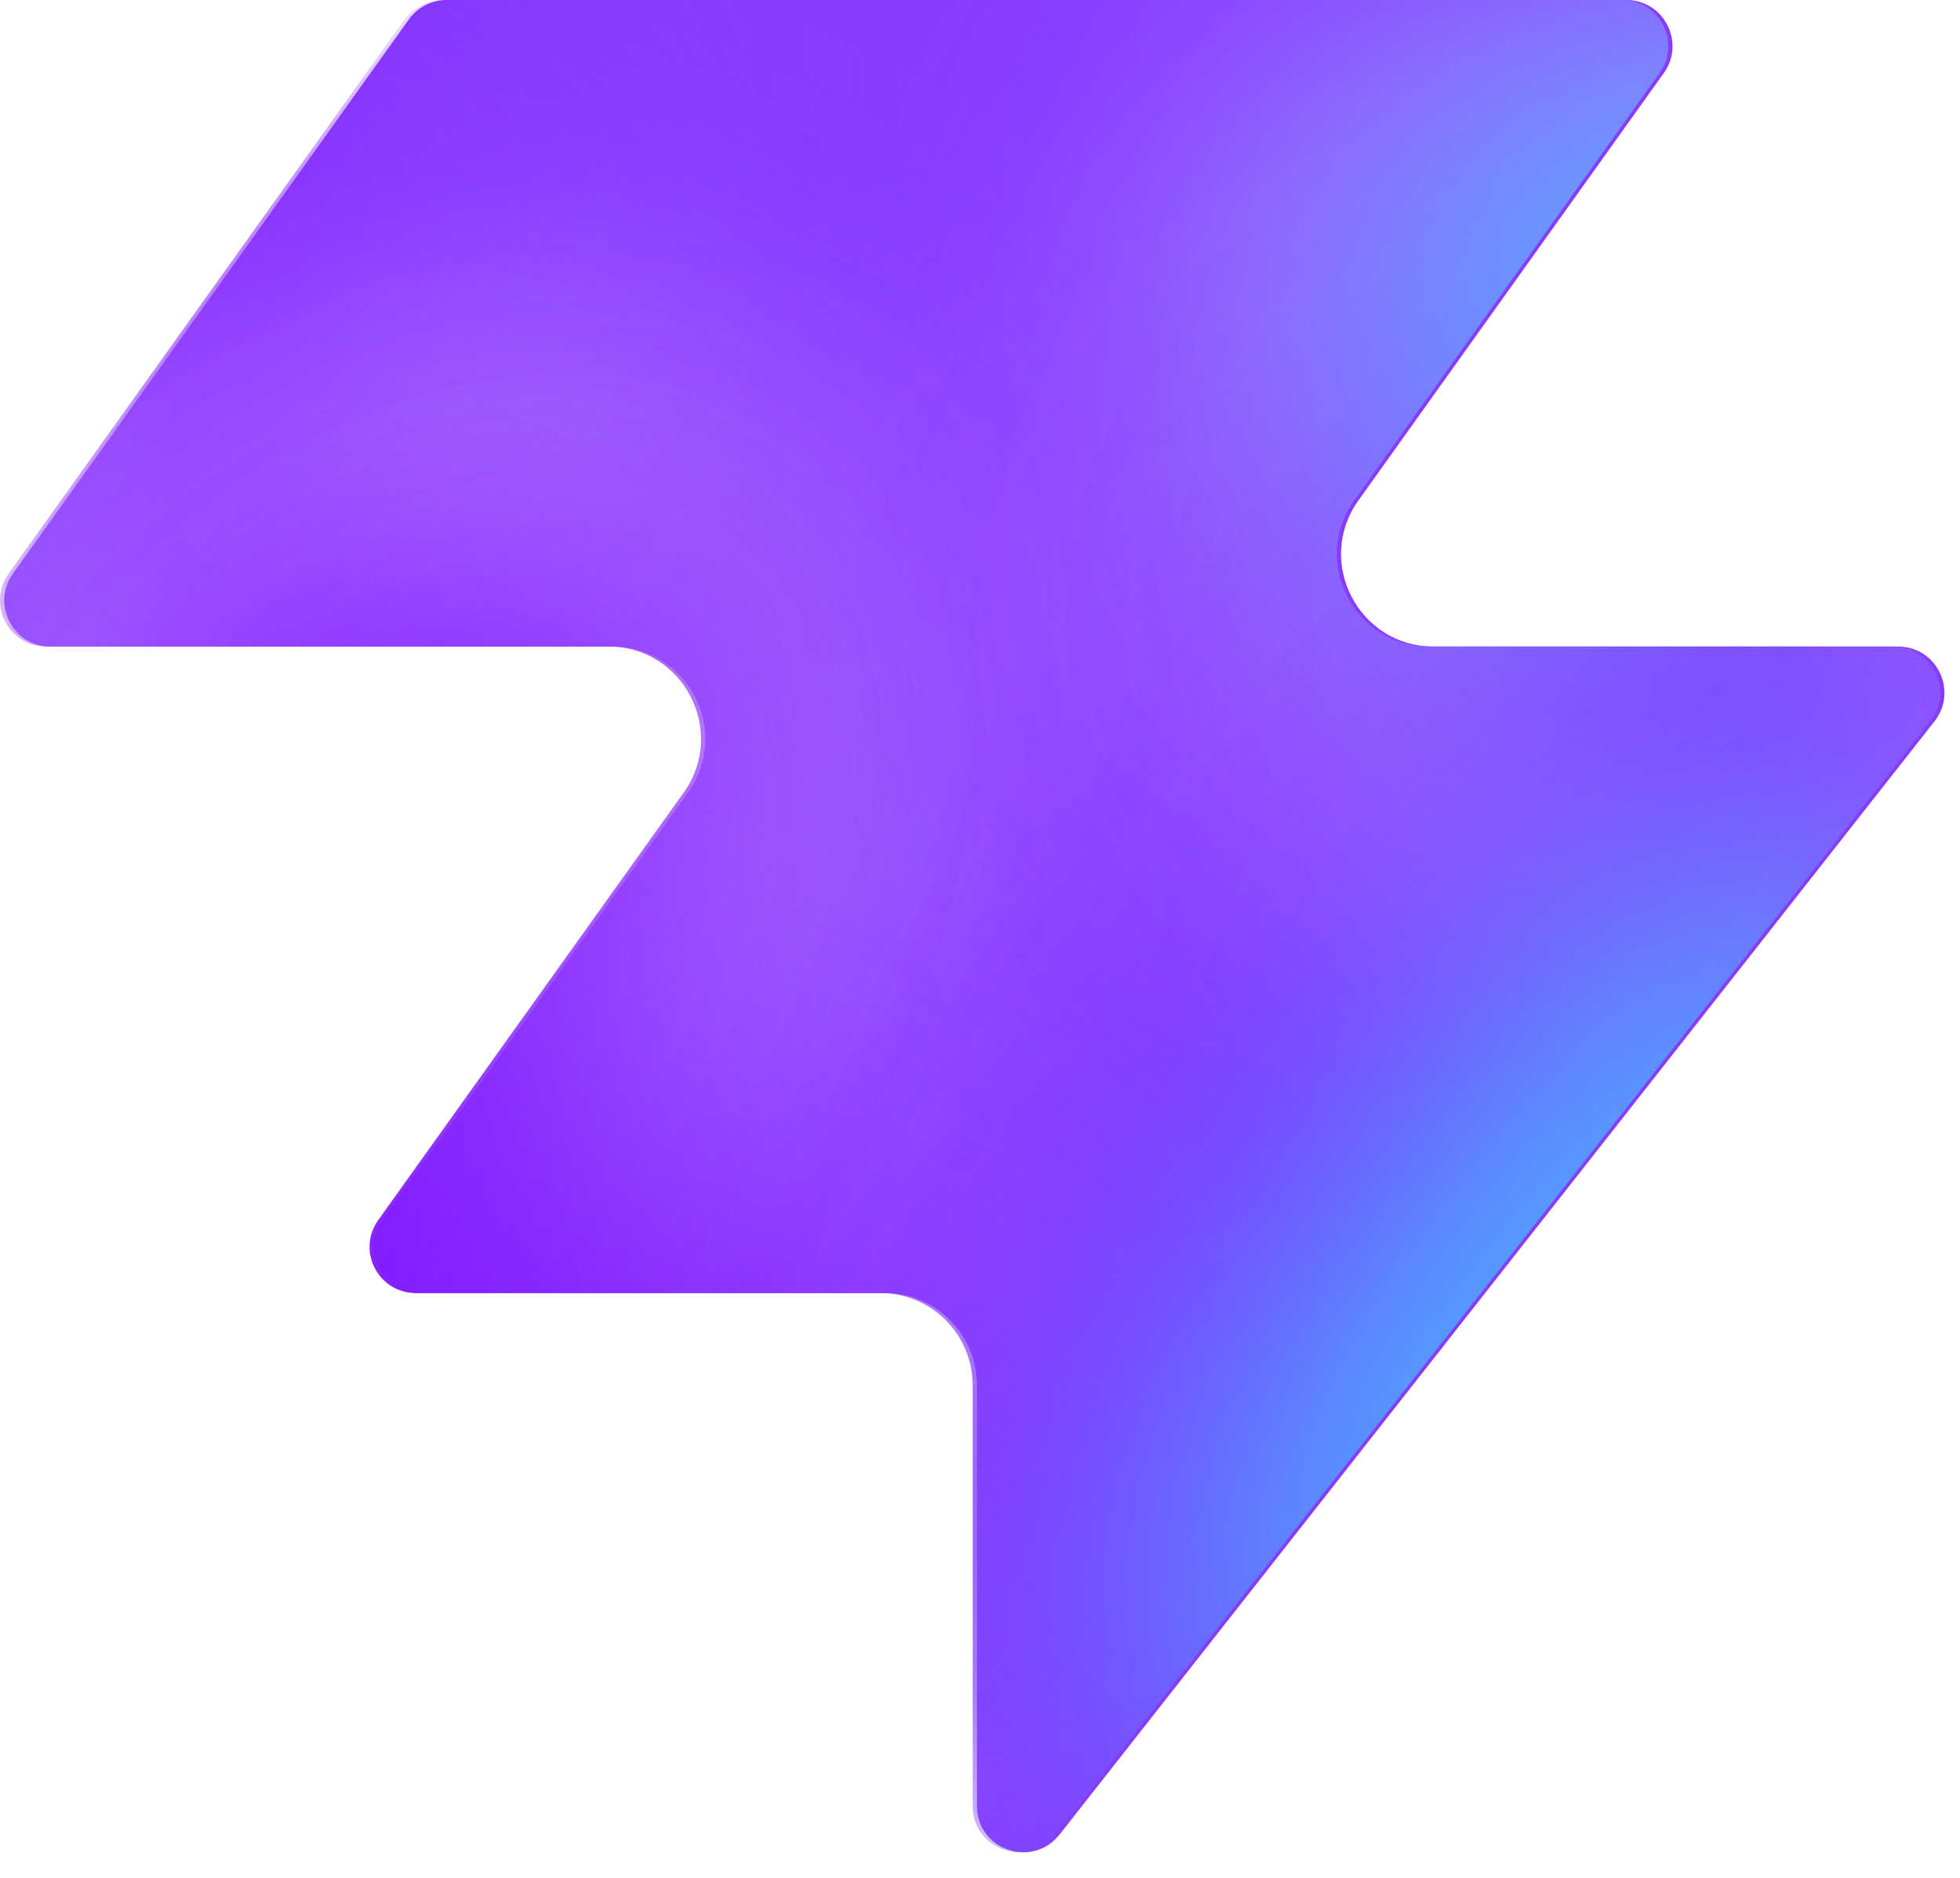
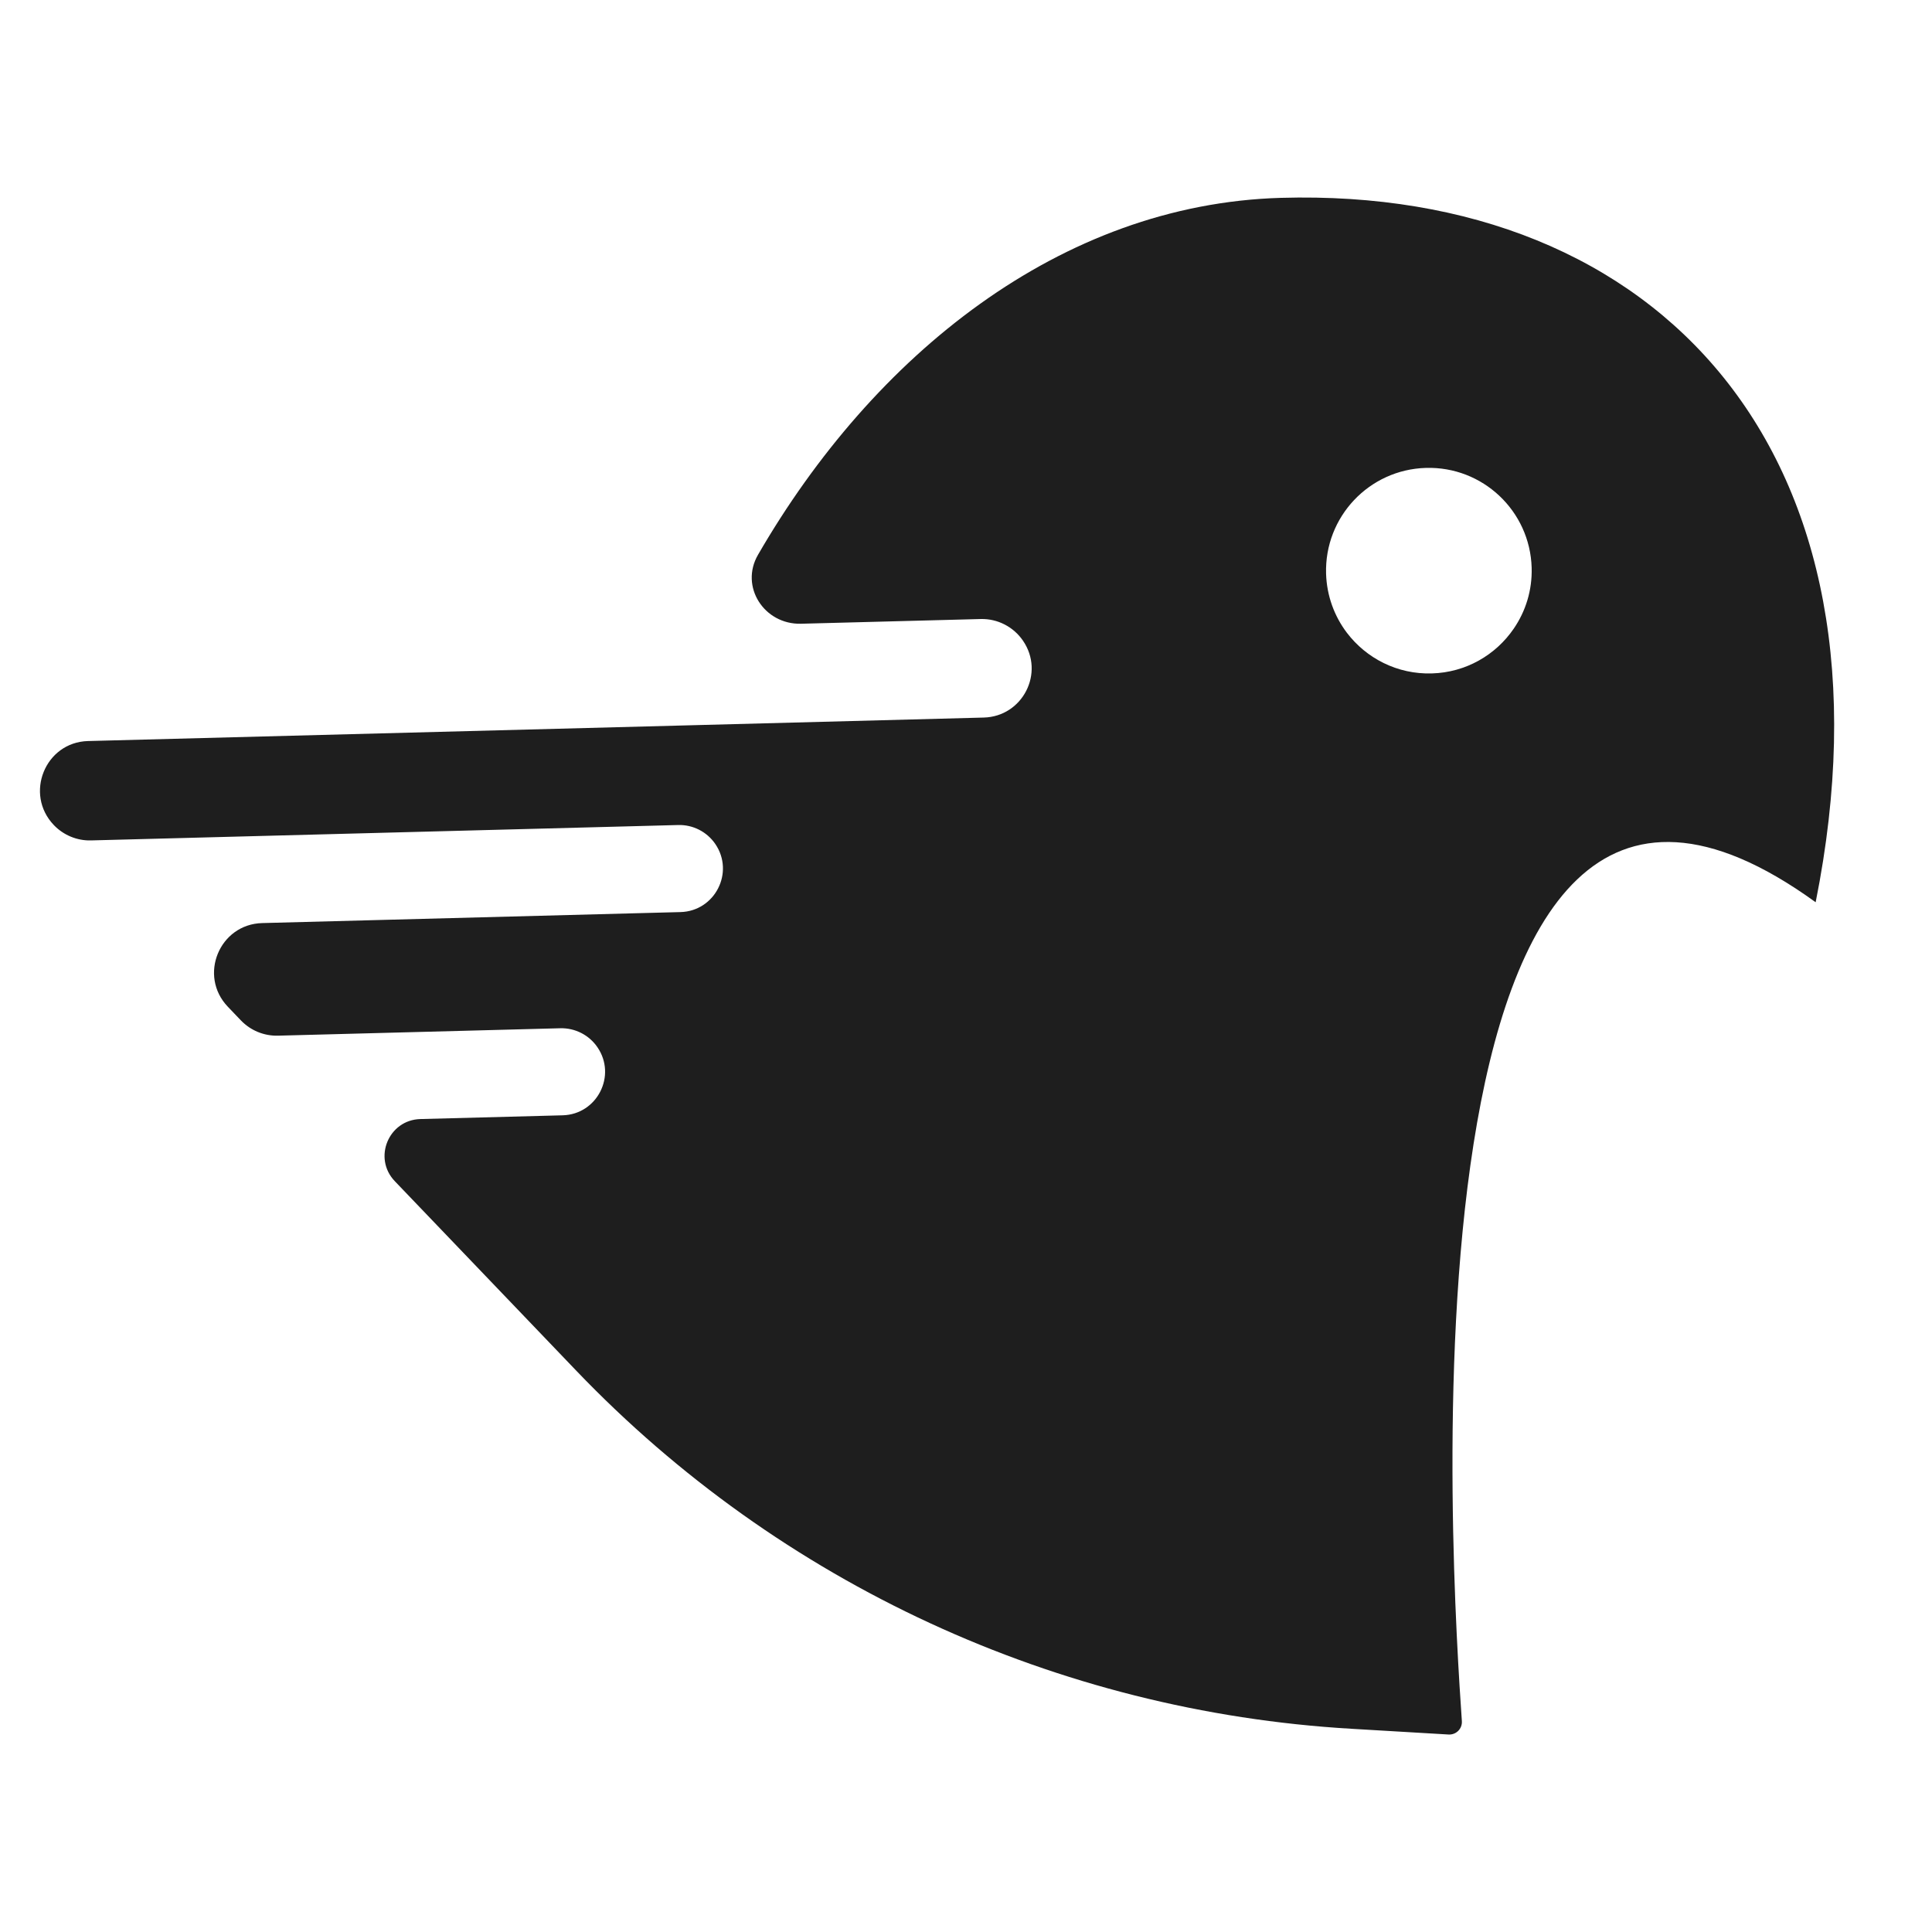
- <svg xmlns="http://www.w3.org/2000/svg" width="48" height="46" fill="none" viewBox="0 0 48 46">
-   <path fill="#863bff" d="M25.946 44.938c-.664.845-2.021.375-2.021-.698V33.937a2.26 2.26 0 0 0-2.262-2.262H10.287c-.92 0-1.456-1.04-.92-1.788l7.48-10.471c1.07-1.497 0-3.578-1.842-3.578H1.237c-.92 0-1.456-1.04-.92-1.788L10.013.474c.214-.297.556-.474.92-.474h28.894c.92 0 1.456 1.04.92 1.788l-7.48 10.471c-1.07 1.498 0 3.579 1.842 3.579h11.377c.943 0 1.473 1.088.89 1.83L25.947 44.94z" style="fill:#863bff;fill:color(display-p3 .525 .23 1);fill-opacity:1" />
-   <mask id="a" width="48" height="46" x="0" y="0" maskUnits="userSpaceOnUse" style="mask-type:alpha">
-     <path fill="#000" d="M25.842 44.938c-.664.844-2.021.375-2.021-.698V33.937a2.26 2.26 0 0 0-2.262-2.262H10.183c-.92 0-1.456-1.04-.92-1.788l7.48-10.471c1.07-1.498 0-3.579-1.842-3.579H1.133c-.92 0-1.456-1.04-.92-1.787L9.91.473c.214-.297.556-.474.92-.474h28.894c.92 0 1.456 1.04.92 1.788l-7.48 10.471c-1.07 1.498 0 3.578 1.842 3.578h11.377c.943 0 1.473 1.088.89 1.832L25.843 44.94z" style="fill:#000;fill-opacity:1" />
-   </mask>
-   <g mask="url(#a)">
-     <g filter="url(#b)">
-       <ellipse cx="5.508" cy="14.704" fill="#ede6ff" rx="5.508" ry="14.704" style="fill:#ede6ff;fill:color(display-p3 .927 .903 1);fill-opacity:1" transform="matrix(.00324 1 1 -.00324 -4.47 31.516)" />
-     </g>
-     <g filter="url(#c)">
-       <ellipse cx="10.399" cy="29.851" fill="#ede6ff" rx="10.399" ry="29.851" style="fill:#ede6ff;fill:color(display-p3 .927 .903 1);fill-opacity:1" transform="matrix(.00324 1 1 -.00324 -39.328 7.883)" />
-     </g>
-     <g filter="url(#d)">
-       <ellipse cx="5.508" cy="30.487" fill="#7e14ff" rx="5.508" ry="30.487" style="fill:#7e14ff;fill:color(display-p3 .492 .077 1);fill-opacity:1" transform="rotate(89.814 -25.913 -14.639)scale(1 -1)" />
-     </g>
-     <g filter="url(#e)">
-       <ellipse cx="5.508" cy="30.599" fill="#7e14ff" rx="5.508" ry="30.599" style="fill:#7e14ff;fill:color(display-p3 .492 .077 1);fill-opacity:1" transform="rotate(89.814 -32.644 -3.334)scale(1 -1)" />
-     </g>
-     <g filter="url(#f)">
-       <ellipse cx="5.508" cy="30.599" fill="#7e14ff" rx="5.508" ry="30.599" style="fill:#7e14ff;fill:color(display-p3 .492 .077 1);fill-opacity:1" transform="matrix(.00324 1 1 -.00324 -34.34 30.47)" />
-     </g>
-     <g filter="url(#g)">
-       <ellipse cx="14.072" cy="22.078" fill="#ede6ff" rx="14.072" ry="22.078" style="fill:#ede6ff;fill:color(display-p3 .927 .903 1);fill-opacity:1" transform="rotate(93.35 24.506 48.493)scale(-1 1)" />
-     </g>
-     <g filter="url(#h)">
-       <ellipse cx="3.47" cy="21.501" fill="#7e14ff" rx="3.47" ry="21.501" style="fill:#7e14ff;fill:color(display-p3 .492 .077 1);fill-opacity:1" transform="rotate(89.009 28.708 47.59)scale(-1 1)" />
-     </g>
-     <g filter="url(#i)">
-       <ellipse cx="3.47" cy="21.501" fill="#7e14ff" rx="3.47" ry="21.501" style="fill:#7e14ff;fill:color(display-p3 .492 .077 1);fill-opacity:1" transform="rotate(89.009 28.708 47.59)scale(-1 1)" />
-     </g>
-     <g filter="url(#j)">
-       <ellipse cx=".387" cy="8.972" fill="#7e14ff" rx="4.407" ry="29.108" style="fill:#7e14ff;fill:color(display-p3 .492 .077 1);fill-opacity:1" transform="rotate(39.51 .387 8.972)" />
-     </g>
-     <g filter="url(#k)">
-       <ellipse cx="47.523" cy="-6.092" fill="#7e14ff" rx="4.407" ry="29.108" style="fill:#7e14ff;fill:color(display-p3 .492 .077 1);fill-opacity:1" transform="rotate(37.892 47.523 -6.092)" />
-     </g>
-     <g filter="url(#l)">
-       <ellipse cx="41.412" cy="6.333" fill="#47bfff" rx="5.971" ry="9.665" style="fill:#47bfff;fill:color(display-p3 .28 .748 1);fill-opacity:1" transform="rotate(37.892 41.412 6.333)" />
-     </g>
-     <g filter="url(#m)">
-       <ellipse cx="-1.879" cy="38.332" fill="#7e14ff" rx="4.407" ry="29.108" style="fill:#7e14ff;fill:color(display-p3 .492 .077 1);fill-opacity:1" transform="rotate(37.892 -1.88 38.332)" />
-     </g>
-     <g filter="url(#n)">
-       <ellipse cx="-1.879" cy="38.332" fill="#7e14ff" rx="4.407" ry="29.108" style="fill:#7e14ff;fill:color(display-p3 .492 .077 1);fill-opacity:1" transform="rotate(37.892 -1.88 38.332)" />
-     </g>
-     <g filter="url(#o)">
-       <ellipse cx="35.651" cy="29.907" fill="#7e14ff" rx="4.407" ry="29.108" style="fill:#7e14ff;fill:color(display-p3 .492 .077 1);fill-opacity:1" transform="rotate(37.892 35.651 29.907)" />
-     </g>
-     <g filter="url(#p)">
-       <ellipse cx="38.418" cy="32.4" fill="#47bfff" rx="5.971" ry="15.297" style="fill:#47bfff;fill:color(display-p3 .28 .748 1);fill-opacity:1" transform="rotate(37.892 38.418 32.4)" />
-     </g>
-   </g>
-   <defs>
-     <filter id="b" width="60.045" height="41.654" x="-19.77" y="16.149" color-interpolation-filters="sRGB" filterUnits="userSpaceOnUse">
-       <feFlood flood-opacity="0" result="BackgroundImageFix" />
-       <feBlend in="SourceGraphic" in2="BackgroundImageFix" result="shape" />
-       <feGaussianBlur result="effect1_foregroundBlur_2002_17158" stdDeviation="7.659" />
-     </filter>
-     <filter id="c" width="90.34" height="51.437" x="-54.613" y="-7.533" color-interpolation-filters="sRGB" filterUnits="userSpaceOnUse">
-       <feFlood flood-opacity="0" result="BackgroundImageFix" />
-       <feBlend in="SourceGraphic" in2="BackgroundImageFix" result="shape" />
-       <feGaussianBlur result="effect1_foregroundBlur_2002_17158" stdDeviation="7.659" />
-     </filter>
-     <filter id="d" width="79.355" height="29.4" x="-49.64" y="2.03" color-interpolation-filters="sRGB" filterUnits="userSpaceOnUse">
-       <feFlood flood-opacity="0" result="BackgroundImageFix" />
-       <feBlend in="SourceGraphic" in2="BackgroundImageFix" result="shape" />
-       <feGaussianBlur result="effect1_foregroundBlur_2002_17158" stdDeviation="4.596" />
-     </filter>
-     <filter id="e" width="79.579" height="29.4" x="-45.045" y="20.029" color-interpolation-filters="sRGB" filterUnits="userSpaceOnUse">
-       <feFlood flood-opacity="0" result="BackgroundImageFix" />
-       <feBlend in="SourceGraphic" in2="BackgroundImageFix" result="shape" />
-       <feGaussianBlur result="effect1_foregroundBlur_2002_17158" stdDeviation="4.596" />
-     </filter>
-     <filter id="f" width="79.579" height="29.4" x="-43.513" y="21.178" color-interpolation-filters="sRGB" filterUnits="userSpaceOnUse">
-       <feFlood flood-opacity="0" result="BackgroundImageFix" />
-       <feBlend in="SourceGraphic" in2="BackgroundImageFix" result="shape" />
-       <feGaussianBlur result="effect1_foregroundBlur_2002_17158" stdDeviation="4.596" />
-     </filter>
-     <filter id="g" width="74.749" height="58.852" x="15.756" y="-17.901" color-interpolation-filters="sRGB" filterUnits="userSpaceOnUse">
-       <feFlood flood-opacity="0" result="BackgroundImageFix" />
-       <feBlend in="SourceGraphic" in2="BackgroundImageFix" result="shape" />
-       <feGaussianBlur result="effect1_foregroundBlur_2002_17158" stdDeviation="7.659" />
-     </filter>
-     <filter id="h" width="61.377" height="25.362" x="23.548" y="2.284" color-interpolation-filters="sRGB" filterUnits="userSpaceOnUse">
-       <feFlood flood-opacity="0" result="BackgroundImageFix" />
-       <feBlend in="SourceGraphic" in2="BackgroundImageFix" result="shape" />
-       <feGaussianBlur result="effect1_foregroundBlur_2002_17158" stdDeviation="4.596" />
-     </filter>
-     <filter id="i" width="61.377" height="25.362" x="23.548" y="2.284" color-interpolation-filters="sRGB" filterUnits="userSpaceOnUse">
-       <feFlood flood-opacity="0" result="BackgroundImageFix" />
-       <feBlend in="SourceGraphic" in2="BackgroundImageFix" result="shape" />
-       <feGaussianBlur result="effect1_foregroundBlur_2002_17158" stdDeviation="4.596" />
-     </filter>
-     <filter id="j" width="56.045" height="63.649" x="-27.636" y="-22.853" color-interpolation-filters="sRGB" filterUnits="userSpaceOnUse">
-       <feFlood flood-opacity="0" result="BackgroundImageFix" />
-       <feBlend in="SourceGraphic" in2="BackgroundImageFix" result="shape" />
-       <feGaussianBlur result="effect1_foregroundBlur_2002_17158" stdDeviation="4.596" />
-     </filter>
-     <filter id="k" width="54.814" height="64.646" x="20.116" y="-38.415" color-interpolation-filters="sRGB" filterUnits="userSpaceOnUse">
-       <feFlood flood-opacity="0" result="BackgroundImageFix" />
-       <feBlend in="SourceGraphic" in2="BackgroundImageFix" result="shape" />
-       <feGaussianBlur result="effect1_foregroundBlur_2002_17158" stdDeviation="4.596" />
-     </filter>
-     <filter id="l" width="33.541" height="35.313" x="24.641" y="-11.323" color-interpolation-filters="sRGB" filterUnits="userSpaceOnUse">
-       <feFlood flood-opacity="0" result="BackgroundImageFix" />
-       <feBlend in="SourceGraphic" in2="BackgroundImageFix" result="shape" />
-       <feGaussianBlur result="effect1_foregroundBlur_2002_17158" stdDeviation="4.596" />
-     </filter>
-     <filter id="m" width="54.814" height="64.646" x="-29.286" y="6.009" color-interpolation-filters="sRGB" filterUnits="userSpaceOnUse">
-       <feFlood flood-opacity="0" result="BackgroundImageFix" />
-       <feBlend in="SourceGraphic" in2="BackgroundImageFix" result="shape" />
-       <feGaussianBlur result="effect1_foregroundBlur_2002_17158" stdDeviation="4.596" />
-     </filter>
-     <filter id="n" width="54.814" height="64.646" x="-29.286" y="6.009" color-interpolation-filters="sRGB" filterUnits="userSpaceOnUse">
-       <feFlood flood-opacity="0" result="BackgroundImageFix" />
-       <feBlend in="SourceGraphic" in2="BackgroundImageFix" result="shape" />
-       <feGaussianBlur result="effect1_foregroundBlur_2002_17158" stdDeviation="4.596" />
-     </filter>
-     <filter id="o" width="54.814" height="64.646" x="8.244" y="-2.416" color-interpolation-filters="sRGB" filterUnits="userSpaceOnUse">
-       <feFlood flood-opacity="0" result="BackgroundImageFix" />
-       <feBlend in="SourceGraphic" in2="BackgroundImageFix" result="shape" />
-       <feGaussianBlur result="effect1_foregroundBlur_2002_17158" stdDeviation="4.596" />
-     </filter>
-     <filter id="p" width="39.409" height="43.623" x="18.713" y="10.588" color-interpolation-filters="sRGB" filterUnits="userSpaceOnUse">
-       <feFlood flood-opacity="0" result="BackgroundImageFix" />
-       <feBlend in="SourceGraphic" in2="BackgroundImageFix" result="shape" />
-       <feGaussianBlur result="effect1_foregroundBlur_2002_17158" stdDeviation="4.596" />
-     </filter>
-   </defs>
+ <svg xmlns="http://www.w3.org/2000/svg" width="32" height="32" viewBox="3.6 5.3 32 32">
+   <style>path{fill:#1E1E1E}@media (prefers-color-scheme:dark){path{fill:#F7F6F0}}</style>
+   <path fill-rule="evenodd" clip-rule="evenodd" d="M25.983 33.934L27.592 34.029C27.719 34.036 27.822 33.933 27.813 33.806C27.66 31.566 26.53 15.073 33.673 20.244C35.16 12.819 31.082 8.395 24.815 8.577C21.165 8.683 18.068 11.182 16.155 14.489C15.849 15.017 16.258 15.647 16.868 15.631L19.845 15.553C20.123 15.546 20.387 15.682 20.544 15.912C20.909 16.444 20.539 17.168 19.894 17.185L14.875 17.317L5.058 17.574C4.347 17.593 4 18.452 4.492 18.966C4.652 19.133 4.876 19.226 5.107 19.22L14.415 18.976L14.832 18.965C15.077 18.958 15.308 19.076 15.447 19.278C15.77 19.75 15.442 20.392 14.87 20.407L14.176 20.425L7.944 20.589C7.233 20.607 6.882 21.461 7.374 21.975L7.59 22.201C7.75 22.368 7.973 22.46 8.204 22.454L12.881 22.331C13.126 22.325 13.357 22.443 13.495 22.645C13.818 23.116 13.49 23.758 12.919 23.773L10.563 23.835C10.035 23.849 9.774 24.482 10.139 24.864L13.145 28.003C16.522 31.529 21.108 33.648 25.983 33.934ZM27.316 16.454C26.744 16.471 26.231 16.204 25.909 15.781C25.702 15.508 25.575 15.17 25.564 14.801C25.537 13.861 26.277 13.077 27.217 13.05C28.157 13.022 28.941 13.762 28.969 14.702C28.98 15.077 28.869 15.426 28.672 15.713C28.375 16.147 27.882 16.438 27.316 16.454Z" />
</svg>
